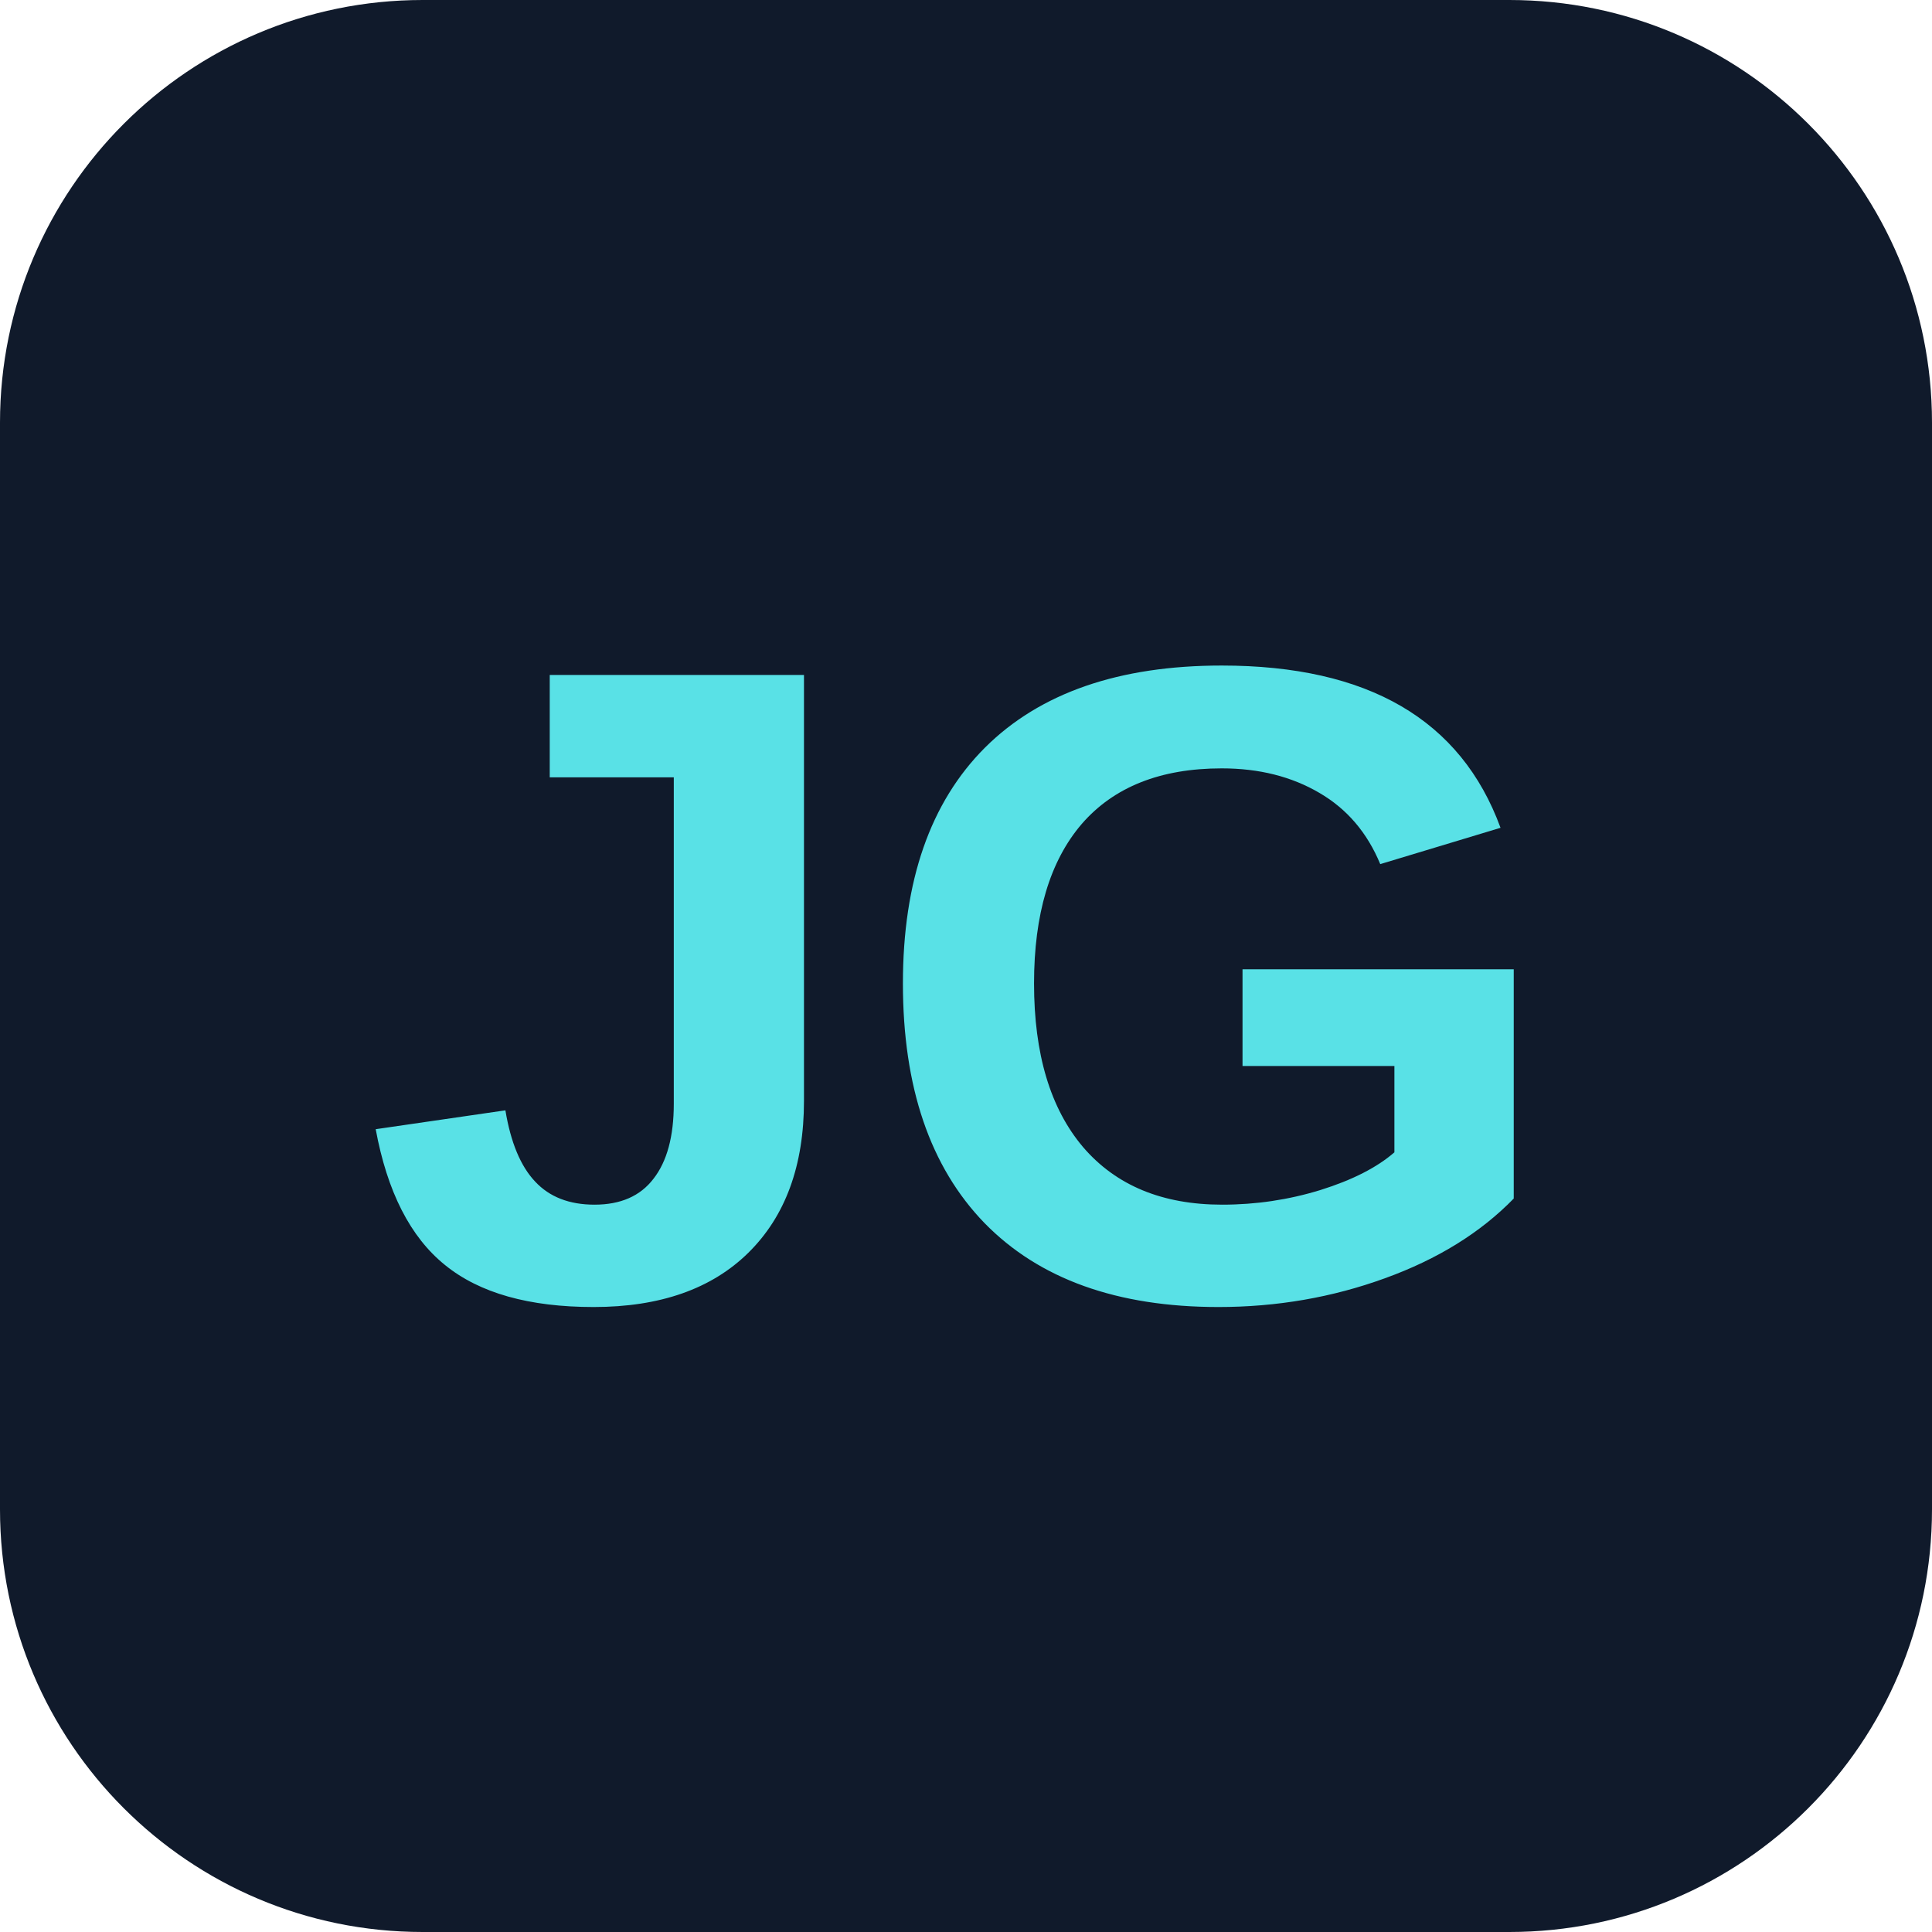
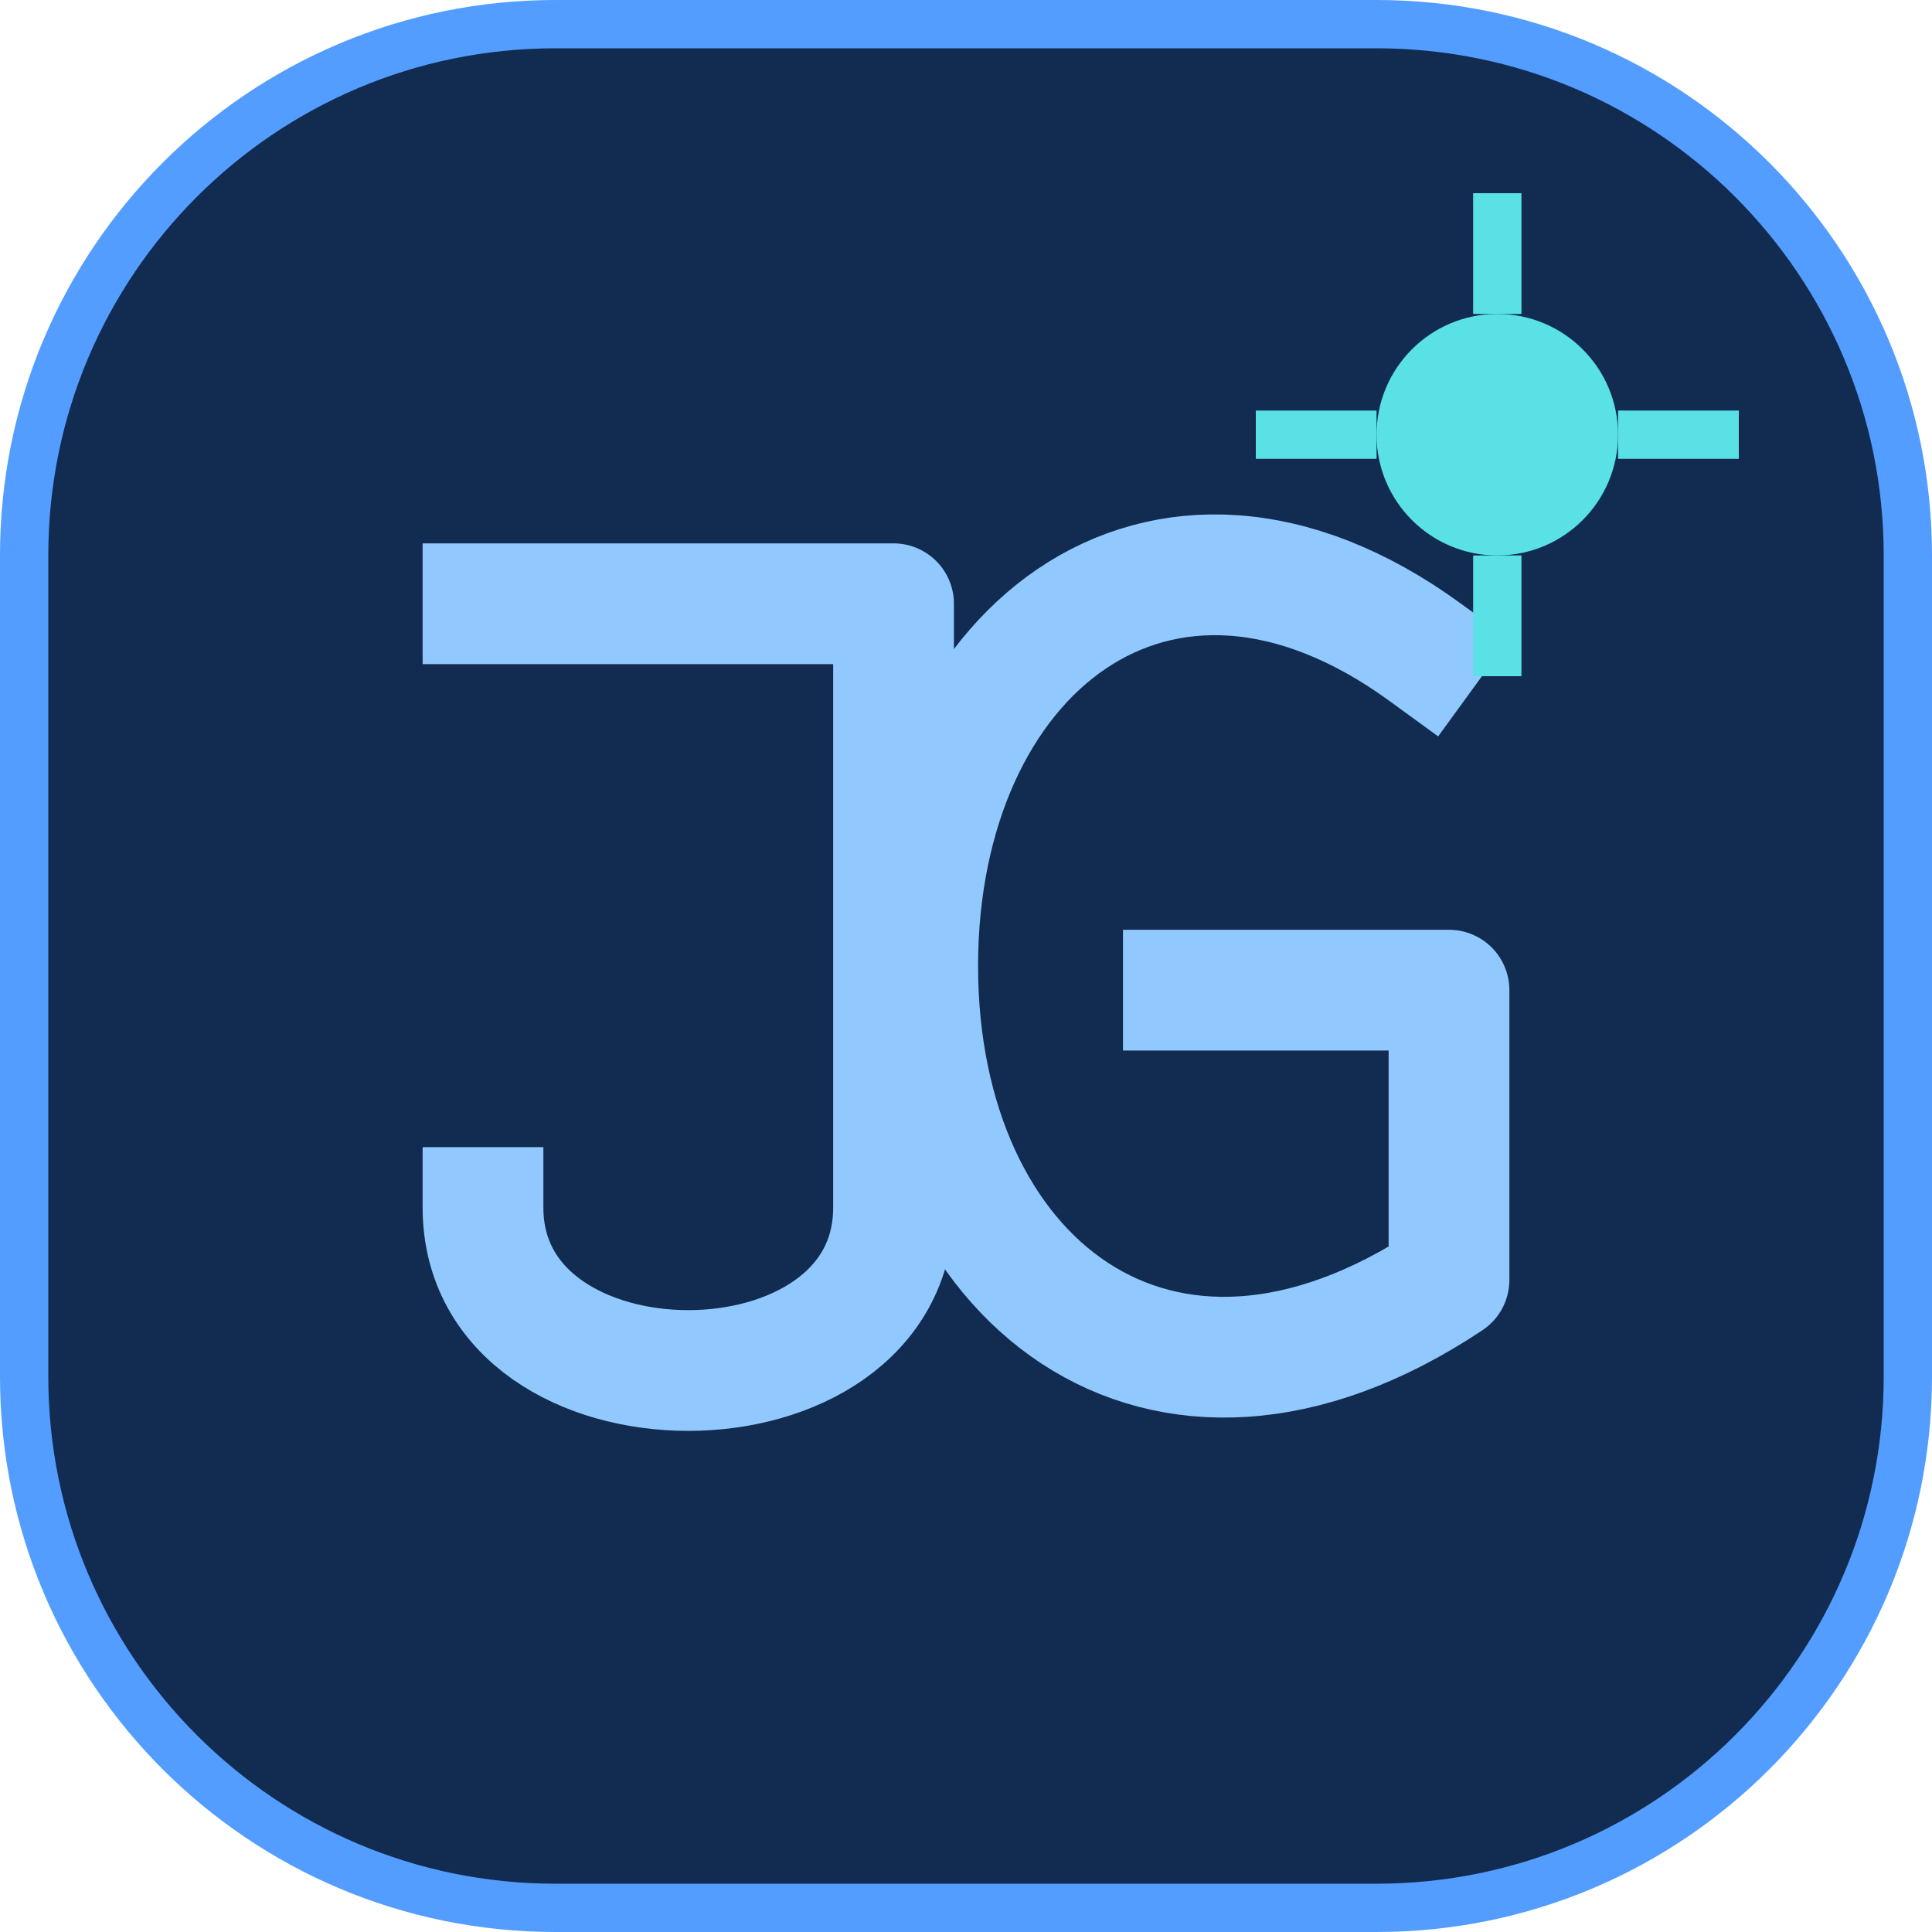
- <svg xmlns="http://www.w3.org/2000/svg" viewBox="0 0 64 64">
-   <rect width="64" height="64" rx="14" fill="#101a2b" />
-   <text x="32" y="43" text-anchor="middle" font-family="Arial,sans-serif" font-weight="700" font-size="30" fill="#59e1e6">JG</text>
+ <svg xmlns="http://www.w3.org/2000/svg" viewBox="0 0 80 80" fill="none">
+   <rect x="1" y="1" width="78" height="78" rx="22" fill="#122b50" stroke="#529dff" stroke-width="2" />
+   <path d="M20 25h17v25c0 9-17 9-17 0M59 27c-11-8-21 0-21 13s10 21 22 13V41H49" stroke="#91c9ff" stroke-width="5" stroke-linecap="square" stroke-linejoin="round" />
+   <circle cx="62" cy="18" r="5" fill="#59e1e6" />
+   <path d="M62 8v5m0 10v5m-10-10h5m10 0h5" stroke="#59e1e6" stroke-width="2" />
</svg>
